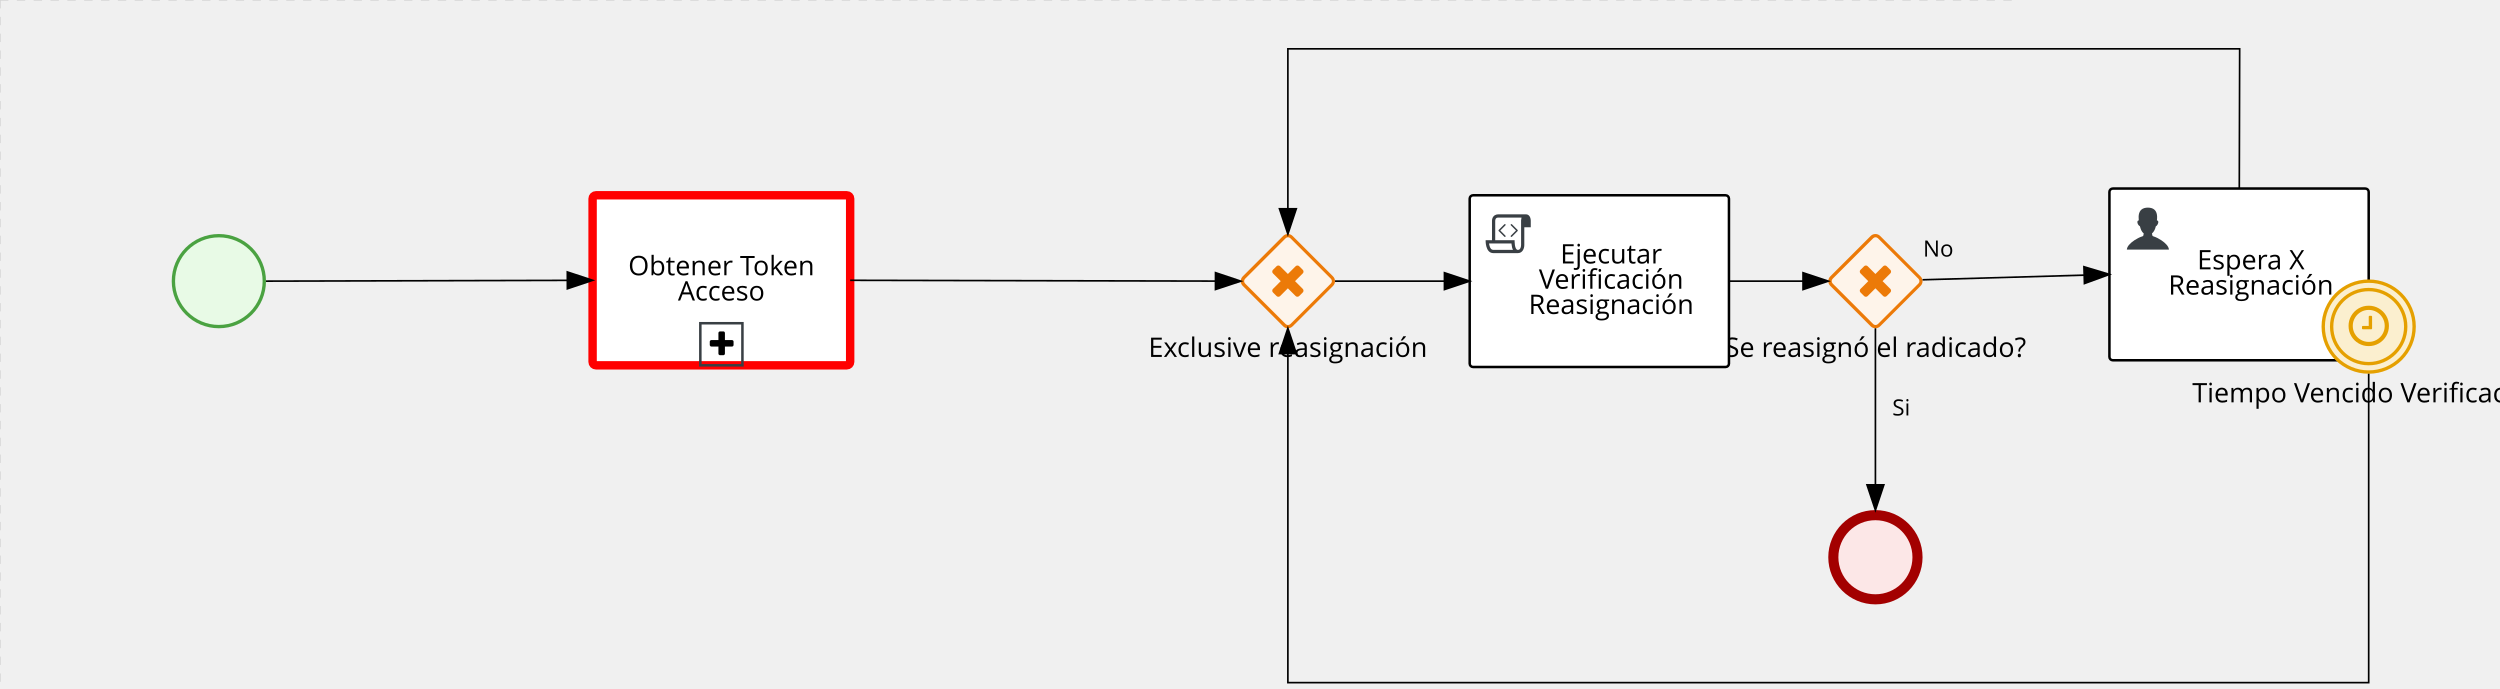
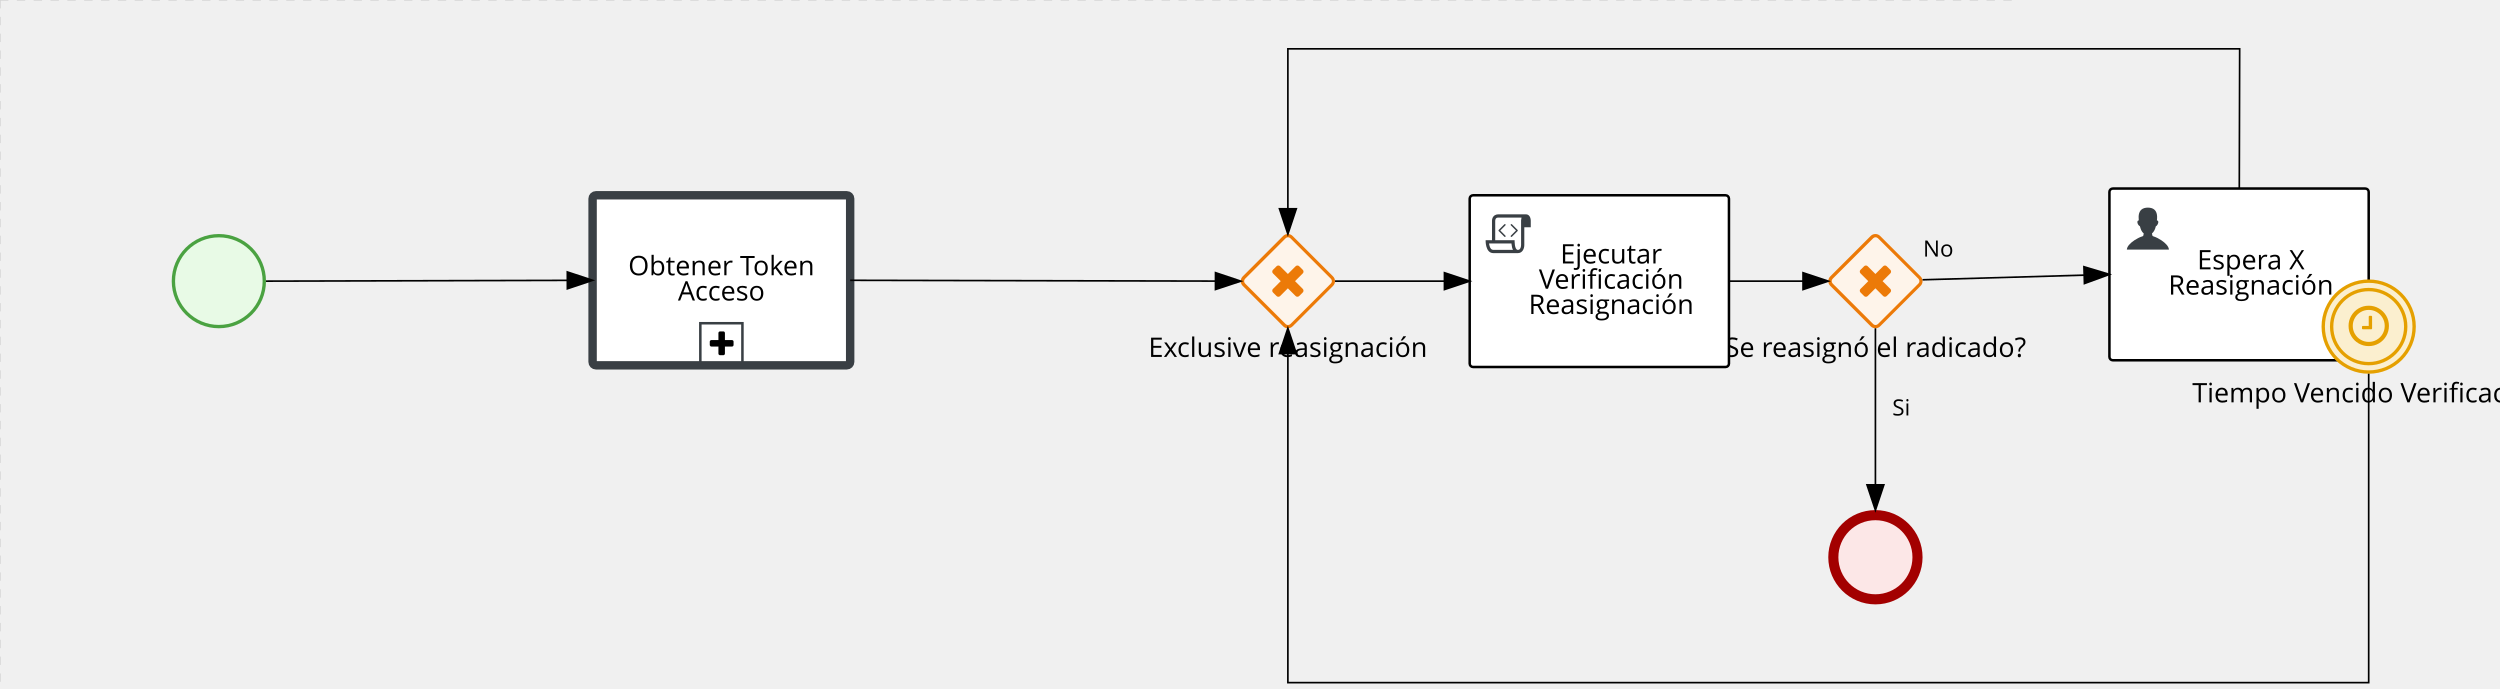
<svg xmlns="http://www.w3.org/2000/svg" version="1.1" width="1485" height="409" viewBox="0 0 1485 409">
  <defs />
  <g transform="matrix(1,0,0,1,0,0)">
    <g>
      <g>
        <g>
          <path fill="none" stroke="#d3d3d3" paint-order="fill stroke markers" d=" M 0 0 L 1200 0" stroke-miterlimit="10" stroke-opacity="0.8" stroke-dasharray="5" />
        </g>
        <g>
          <path fill="none" stroke="#d3d3d3" paint-order="fill stroke markers" d=" M 0 0 L 0 800" stroke-miterlimit="10" stroke-opacity="0.8" stroke-dasharray="5" />
        </g>
      </g>
      <g id="_A2FF74F6-BC7E-47D6-926C-AA569DED9E33" bpmn2nodeid="_A2FF74F6-BC7E-47D6-926C-AA569DED9E33" transform="matrix(1,0,0,1,352,116)">
        <g>
          <path fill="none" stroke="none" />
        </g>
        <g transform="matrix(1,0,0,1,0,0)">
          <path fill="#ffffff" stroke="none" id="_A2FF74F6-BC7E-47D6-926C-AA569DED9E33?shapeType=BACKGROUND" paint-order="stroke fill markers" d=" M 2 0 L 151 0 L 151 0 A 2 2 0 0 1 153 2 L 153 99 L 153 99 A 2 2 0 0 1 151 101 L 2 101 L 2 101 A 2 2 0 0 1 0 99 L 0 2 L 0 2 A 2 2 0 0 1 2 0 Z" />
        </g>
        <g transform="matrix(1,0,0,1,0,0)">
-           <path fill="none" stroke="rgb(255,0,0)" id="_A2FF74F6-BC7E-47D6-926C-AA569DED9E33?shapeType=BORDER&amp;renderType=STROKE" paint-order="fill stroke markers" d=" M 2 0 L 151 0 L 151 0 A 2 2 0 0 1 153 2 L 153 99 L 153 99 A 2 2 0 0 1 151 101 L 2 101 L 2 101 A 2 2 0 0 1 0 99 L 0 2 L 0 2 A 2 2 0 0 1 2 0 Z" stroke-miterlimit="10" stroke-width="5" stroke-dasharray="" />
+           <path fill="none" stroke="rgb(57,63,68)" id="_A2FF74F6-BC7E-47D6-926C-AA569DED9E33?shapeType=BORDER&amp;renderType=STROKE" paint-order="fill stroke markers" d=" M 2 0 L 151 0 L 151 0 A 2 2 0 0 1 153 2 L 153 99 L 153 99 A 2 2 0 0 1 151 101 L 2 101 L 2 101 A 2 2 0 0 1 0 99 L 0 2 L 0 2 A 2 2 0 0 1 2 0 Z" stroke-miterlimit="10" stroke-width="5" stroke-dasharray="" />
        </g>
        <g transform="matrix(1,0,0,1,1,10)">
          <g transform="matrix(1,0,0,1,0,0)">
            <g transform="matrix(1,0,0,1,63,66)">
              <path fill="none" stroke="#393f44" id="_A2FF74F6-BC7E-47D6-926C-AA569DED9E33_subProcessReusableNormalBoundingBox" paint-order="fill stroke markers" d=" M 0 0 L 25 0 L 25 25 L 0 25 L 0 0 Z Z" stroke-miterlimit="10" stroke-width="1.5" stroke-dasharray="" />
            </g>
            <g transform="matrix(0.04,0,0,0.04,68.64,69.6)">
              <path fill="#000000" stroke="#000000" id="_A2FF74F6-BC7E-47D6-926C-AA569DED9E33_subProcessReusableNormalReusableIcon" paint-order="fill stroke markers" d=" M 0 0 M 352 184 L 352 232 C 352 238.7 349.7 244.3 345 249 C 340.3 253.7 334.7 256 328 256 L 224 256 L 224 360 C 224 366.7 221.7 372.3 217 377 C 212.3 381.7 206.7 384 200 384 L 152 384 C 145.3 384 139.7 381.7 135 377 C 130.3 372.3 128 366.7 128 360 L 128 256 L 24 256 C 17.3 256 11.7 253.7 7 249 C 2.3 244.3 0 238.7 0 232 L 0 184 C 0 177.3 2.3 171.7 7 167 C 11.7 162.3 17.3 160 24 160 L 128 160 L 128 56 C 128 49.3 130.3 43.7 135 39 C 139.7 34.3 145.3 32 152 32 L 200 32 C 206.7 32 212.3 34.3 217 39 C 221.7 43.7 224 49.3 224 56 L 224 160 L 328 160 C 334.7 160 340.3 162.3 345 167 C 349.7 171.7 352 177.3 352 184 Z" stroke-miterlimit="10" stroke-dasharray="" />
            </g>
          </g>
        </g>
        <g transform="matrix(1,0,0,1,12.82,10)">
          <g transform="matrix(1,0,0,1,0,0)">
            <g transform="matrix(1,0,0,1,63,66)">
              <path fill="none" stroke="none" />
            </g>
            <g transform="matrix(0.04,0,0,0.04,68.64,69.6)">
              <path fill="none" stroke="none" />
            </g>
            <g transform="matrix(0.04,0,0,0.04,40.32,71.04)">
              <path fill="none" stroke="none" />
            </g>
            <g transform="matrix(0.04,0,0,0.04,39.36,72)">
              <path fill="none" stroke="none" />
            </g>
          </g>
        </g>
        <g transform="matrix(1,0,0,1,19.09766,35.5)">
          <text fill="#000000" stroke="none" font-family="Open Sans" font-size="12pt" font-style="normal" font-weight="normal" text-decoration="normal" x="57.402" y="12" text-anchor="middle" dominant-baseline="alphabetic">Obtener Token </text>
          <text fill="#000000" stroke="none" font-family="Open Sans" font-size="12pt" font-style="normal" font-weight="normal" text-decoration="normal" x="57.402" y="27" text-anchor="middle" dominant-baseline="alphabetic">       Acceso        </text>
        </g>
      </g>
      <g id="_3A23D54F-3F57-4440-AB4A-76644D5E9F6B" bpmn2nodeid="_3A23D54F-3F57-4440-AB4A-76644D5E9F6B" transform="matrix(1,0,0,1,102,139)">
        <g>
          <path fill="none" stroke="none" />
        </g>
        <g transform="matrix(0.125,0,0,0.125,0,0)">
          <g transform="matrix(1,0,0,1,0,0)">
            <path fill="#e8fae6" stroke="none" id="_3A23D54F-3F57-4440-AB4A-76644D5E9F6B?shapeType=BACKGROUND" paint-order="stroke fill markers" d=" M 0 0 M 444 224 C 444 263.9 434.2 300.8 414.4 334.5 C 394.7 368.2 368 394.9 334.4 414.5 C 300.8 434.1 263.9 444 224 444 C 184.1 444 147.2 434.2 113.5 414.4 C 79.8 394.7 53.1 368 33.5 334.4 C 13.9 300.8 4 263.9 4 224 C 4 184.1 13.8 147.2 33.6 113.5 C 53.4 79.8 80.1 53.1 113.6 33.5 C 147.1 13.9 184.1 4 224 4 C 263.9 4 300.8 13.8 334.5 33.6 C 368.2 53.4 394.9 80.1 414.5 113.6 C 434.1 147.1 444 184.1 444 224 Z" />
          </g>
          <g>
            <g transform="matrix(1,0,0,1,0,0)">
              <g transform="matrix(1,0,0,1,0,0)">
                <path fill="#4aa241" stroke="none" id="_3A23D54F-3F57-4440-AB4A-76644D5E9F6B?shapeType=BORDER&amp;renderType=FILL" paint-order="stroke fill markers" d=" M 0 0 M 224 0 C 100.3 0 0 100.3 0 224 C 0 347.7 100.3 448 224 448 C 347.7 448 448 347.7 448 224 C 448 100.3 347.7 0 224 0 Z M 0 0 M 224 432 C 109.1 432 16 338.9 16 224 C 16 109.1 109.1 16 224 16 C 338.9 16 432 109.1 432 224 C 432 338.9 338.9 432 224 432 Z" />
              </g>
            </g>
          </g>
        </g>
        <g transform="matrix(1,0,0,1,28,61)" />
      </g>
      <g id="_4FF8EE27-FCE0-4E55-90EA-E9E756B12122" bpmn2nodeid="_4FF8EE27-FCE0-4E55-90EA-E9E756B12122" transform="matrix(1,0,0,1,1086,303)">
        <g>
          <path fill="none" stroke="none" />
        </g>
        <g transform="matrix(0.125,0,0,0.125,0,0)">
          <g transform="matrix(1,0,0,1,0,0)">
            <path fill="#fce7e7" stroke="none" id="_4FF8EE27-FCE0-4E55-90EA-E9E756B12122?shapeType=BACKGROUND" paint-order="stroke fill markers" d=" M 0 0 M 444 224 C 444 263.9 434.2 300.8 414.4 334.5 C 394.7 368.2 368 394.9 334.4 414.5 C 300.8 434.1 263.9 444 224 444 C 184.1 444 147.2 434.2 113.5 414.4 C 79.8 394.7 53.1 368 33.5 334.4 C 13.9 300.8 4 263.9 4 224 C 4 184.1 13.8 147.2 33.6 113.5 C 53.4 79.8 80.1 53.1 113.6 33.5 C 147.1 13.9 184.1 4 224 4 C 263.9 4 300.8 13.8 334.5 33.6 C 368.2 53.4 394.9 80.1 414.5 113.6 C 434.1 147.1 444 184.1 444 224 Z" />
          </g>
          <g>
            <g transform="matrix(1,0,0,1,0,0)">
              <g transform="matrix(1,0,0,1,0,0)">
                <path fill="#a30000" stroke="none" id="_4FF8EE27-FCE0-4E55-90EA-E9E756B12122?shapeType=BORDER&amp;renderType=FILL" paint-order="stroke fill markers" d=" M 0 0 M 224 0 C 100.3 0 0 100.3 0 224 C 0 347.7 100.3 448 224 448 C 347.7 448 448 347.7 448 224 C 448 100.3 347.7 0 224 0 Z M 0 0 M 224 400 C 126.8 400 48 321.2 48 224 C 48 126.8 126.8 48 224 48 C 321.2 48 400 126.8 400 224 C 400 321.2 321.2 400 224 400 Z" />
              </g>
            </g>
          </g>
        </g>
        <g transform="matrix(1,0,0,1,28,61)" />
      </g>
      <g id="_2BA4C2B1-1606-48EF-B649-C888C8A8F91A" bpmn2nodeid="_2BA4C2B1-1606-48EF-B649-C888C8A8F91A" transform="matrix(1,0,0,1,1086,139)">
        <g>
          <path fill="none" stroke="none" />
        </g>
        <g transform="matrix(0.125,0,0,0.125,0,0)">
          <g transform="matrix(1,0,0,1,0,0)">
            <path fill="#fef4ea" stroke="none" id="_2BA4C2B1-1606-48EF-B649-C888C8A8F91A?shapeType=BACKGROUND" paint-order="stroke fill markers" d=" M 0 0 M 224.4 4.3 C 216.4 4.3 208.4 7.3 202.3 13.4 L 13.5 202.2 C 1.3 214.4 1.3 234.2 13.5 246.4 L 202.2 435.1 C 208.3 441.2 216.4 444.2 224.3 444.2 C 232.2 444.2 240.3 441.2 246.4 435.1 L 435.1 246.4 C 447.3 234.2 447.3 214.4 435.1 202.2 L 246.5 13.4 C 240.4 7.3 232.4 4.3 224.4 4.3 L 224.4 4.3 Z" />
          </g>
          <g>
            <g transform="matrix(1,0,0,1,0,0)">
              <g transform="matrix(1,0,0,1,0,0)">
                <path fill="#ec7a08" stroke="none" id="_2BA4C2B1-1606-48EF-B649-C888C8A8F91A?shapeType=BORDER&amp;renderType=FILL" paint-order="stroke fill markers" d=" M 0 0 M 20.8 212.7 L 213.3 20.2 C 219.6 13.9 229.7 13.9 235.9 20.2 L 428.4 212.7 C 434.7 219 434.7 229.1 428.4 235.3 L 235.9 427.8 C 229.6 434.1 219.5 434.1 213.3 427.8 L 20.8 235.3 C 14.5 229.1 14.5 218.9 20.8 212.7 L 20.8 212.7 Z M 0 0 M 0 224 C 0 232.1 3.1 240.3 9.3 246.5 L 201.5 438.7 C 213.9 451.1 234.1 451.1 246.5 438.7 L 438.7 246.5 C 444.9 240.3 448 232.1 448 224 C 448 215.9 444.9 207.7 438.7 201.5 L 246.5 9.3 C 234.1 -3.1 213.9 -3.1 201.5 9.3 L 9.3 201.5 C 3.1 207.7 0 215.9 0 224 L 0 224 Z" />
              </g>
            </g>
          </g>
          <g>
            <g transform="matrix(1,0,0,1,0,0)">
              <g transform="matrix(1,0,0,1,0,0)">
                <path fill="#ec7a08" stroke="none" id="_2BA4C2B1-1606-48EF-B649-C888C8A8F91A_exclusive" paint-order="stroke fill markers" d=" M 0 0 M 298.2 269.2 C 298.2 272.6 297.1 275.3 294.7 277.7 L 277.7 294.7 C 275.3 297.1 272.6 298.2 269.2 298.2 C 265.8 298.2 263.1 297.1 260.7 294.7 L 224 258 L 187.2 294.8 C 184.8 297.2 182.1 298.3 178.7 298.3 C 175.3 298.3 172.6 297.2 170.2 294.8 L 153.2 277.8 C 150.8 275.4 149.7 272.7 149.7 269.3 C 149.7 265.9 150.8 263.2 153.2 260.8 L 190 224 L 153.2 187.2 C 150.8 184.8 149.7 182 149.7 178.7 C 149.7 175.3 150.8 172.5 153.2 170.2 L 170.2 153.2 C 172.6 150.8 175.3 149.7 178.7 149.7 C 182.1 149.7 184.8 150.8 187.2 153.2 L 224 190 L 260.8 153.2 C 263.2 150.8 265.9 149.7 269.3 149.7 C 272.7 149.7 275.4 150.8 277.8 153.2 L 294.8 170.2 C 297.2 172.5 298.3 175.3 298.3 178.7 C 298.3 182 297.2 184.8 294.8 187.2 L 258 224 L 294.8 260.8 C 297.1 263.1 298.2 265.9 298.2 269.2 Z" />
              </g>
            </g>
          </g>
        </g>
        <g transform="matrix(1,0,0,1,-61.53906,61)">
          <text fill="#000000" stroke="none" font-family="Open Sans" font-size="12pt" font-style="normal" font-weight="normal" text-decoration="normal" x="89.539" y="12" text-anchor="middle" dominant-baseline="alphabetic">Se reasignó el radicado?</text>
        </g>
      </g>
      <g id="_CE91E3F6-5FA2-43E0-9DAB-D1CA64994404" bpmn2nodeid="_CE91E3F6-5FA2-43E0-9DAB-D1CA64994404" transform="matrix(1,0,0,1,1253,112)">
        <g>
          <path fill="none" stroke="none" />
        </g>
        <g transform="matrix(1,0,0,1,0,0)">
          <path fill="#ffffff" stroke="none" id="_CE91E3F6-5FA2-43E0-9DAB-D1CA64994404?shapeType=BACKGROUND" paint-order="stroke fill markers" d=" M 2 0 L 152 0 L 152 0 A 2 2 0 0 1 154 2 L 154 100 L 154 100 A 2 2 0 0 1 152 102 L 2 102 L 2 102 A 2 2 0 0 1 0 100 L 0 2 L 0 2 A 2 2 0 0 1 2 0 Z" />
        </g>
        <g transform="matrix(1,0,0,1,0,0)">
          <path fill="none" stroke="#000000" id="_CE91E3F6-5FA2-43E0-9DAB-D1CA64994404?shapeType=BORDER&amp;renderType=STROKE" paint-order="fill stroke markers" d=" M 2 0 L 152 0 L 152 0 A 2 2 0 0 1 154 2 L 154 100 L 154 100 A 2 2 0 0 1 152 102 L 2 102 L 2 102 A 2 2 0 0 1 0 100 L 0 2 L 0 2 A 2 2 0 0 1 2 0 Z" stroke-miterlimit="10" stroke-width="1.5" stroke-dasharray="" />
        </g>
        <g>
          <g transform="matrix(0.06,0,0,0.06,9.4,9.4)">
            <g transform="matrix(1,0,0,1,0,0)">
              <path fill="#393f44" stroke="none" id="_CE91E3F6-5FA2-43E0-9DAB-D1CA64994404_task__RvU5__iZSm" paint-order="stroke fill markers" d=" M 0 0 M 16 445.21 C 16 440.869 18.784 431.129 22.001 424.217 C 35.768 394.64 77.283 359.28 129 333.084 C 144.516 325.224 157.347 319.964 167.807 317.174 C 171.932 316.074 175.729 314.414 176.525 313.363 C 178.894 310.234 180.914 302.908 181.727 294.5 L 182.5 286.5 L 178.507 283.455 C 166.303 274.146 154.284 251.678 148.04 226.5 C 145.611 216.707 145.056 215.462 142.984 215.158 C 141.703 214.97 138.083 212.243 134.939 209.099 C 123.233 197.393 116.891 177.376 121.44 166.49 C 123.002 162.751 128.155 159.01 131.75 159.004 C 134.448 159 134.471 158.603 132.914 138.788 C 130.927 113.496 134.279 92.265 143.132 74.076 C 152.232 55.38 167.569 42.882 189.049 36.66 C 210.203 30.532 237.797 30.532 258.951 36.66 C 300.042 48.563 318.958 83.806 314.955 141 C 314.32 150.075 313.624 157.788 313.409 158.14 C 313.194 158.493 314.575 159.073 316.479 159.43 C 328.929 161.766 330.986 177.018 321.496 196.621 C 316.903 206.109 309.357 214.508 304.817 215.185 C 303.023 215.453 302.293 217.146 299.943 226.5 C 296.659 239.567 294.474 245.305 287.948 257.995 C 282.491 268.606 273.035 281.109 268.108 284.229 L 264.871 286.278 L 265.518 292.889 C 266.345 301.33 268.639 309.871 270.877 312.837 C 272.067 314.415 275.002 315.79 280.063 317.139 C 291.069 320.075 303.617 325.274 321 334.102 C 369.815 358.891 410.848 393.758 425.032 422.5 C 429.07 430.682 432 440.232 432 445.21 L 432 448 L 224 448 L 16 448 L 16 445.21 Z" />
            </g>
          </g>
        </g>
        <g transform="matrix(1,0,0,1,4.04,13.68)">
          <g transform="matrix(0.04,0,0,0.04,63.36,69.12)">
            <g transform="matrix(1,0,0,1,0,0)">
              <path fill="none" stroke="none" />
            </g>
            <g transform="matrix(1,0,0,1,0,0)">
              <path fill="none" stroke="none" />
            </g>
          </g>
        </g>
        <g transform="matrix(1,0,0,1,35,36)">
          <text fill="#000000" stroke="none" font-family="Open Sans" font-size="12pt" font-style="normal" font-weight="normal" text-decoration="normal" x="49.039" y="12" text-anchor="middle" dominant-baseline="alphabetic">   Espera X     </text>
          <text fill="#000000" stroke="none" font-family="Open Sans" font-size="12pt" font-style="normal" font-weight="normal" text-decoration="normal" x="49.039" y="27" text-anchor="middle" dominant-baseline="alphabetic">Reasignación</text>
        </g>
        <g id="_7BAFE5FE-CB2B-4876-B406-B3768D776B54" bpmn2nodeid="_7BAFE5FE-CB2B-4876-B406-B3768D776B54" transform="matrix(1,0,0,1,126,54)">
          <g>
            <path fill="none" stroke="none" />
          </g>
          <g transform="matrix(0.125,0,0,0.125,0,0)">
            <g transform="matrix(1,0,0,1,0,0)">
              <path fill="#fbefcf" stroke="none" id="_7BAFE5FE-CB2B-4876-B406-B3768D776B54?shapeType=BACKGROUND" paint-order="stroke fill markers" d=" M 0 0 M 444 224 C 444 263.9 434.2 300.8 414.4 334.5 C 394.7 368.2 368 394.9 334.4 414.5 C 300.8 434.1 263.9 444 224 444 C 184.1 444 147.2 434.2 113.5 414.4 C 79.8 394.7 53.1 368 33.5 334.4 C 13.9 300.8 4 263.9 4 224 C 4 184.1 13.8 147.2 33.6 113.5 C 53.4 79.8 80.1 53.1 113.6 33.5 C 147.1 13.9 184.1 4 224 4 C 263.9 4 300.8 13.8 334.5 33.6 C 368.2 53.4 394.9 80.1 414.5 113.6 C 434.1 147.1 444 184.1 444 224 Z" />
            </g>
            <g>
              <g transform="matrix(1,0,0,1,0,0)">
                <g transform="matrix(1,0,0,1,0,0)">
                  <path fill="#e5a000" stroke="none" id="_7BAFE5FE-CB2B-4876-B406-B3768D776B54?shapeType=BORDER&amp;renderType=FILL" paint-order="stroke fill markers" d=" M 0 0 M 224 408 C 122.5 408 40 325.5 40 224 C 40 122.5 122.5 40 224 40 C 325.5 40 408 122.5 408 224 C 408 325.5 325.5 408 224 408 Z M 0 0 M 224 56 C 131.4 56 56 131.4 56 224 C 56 316.6 131.4 392 224 392 C 316.6 392 392 316.6 392 224 C 392 131.4 316.6 56 224 56 Z M 0 0 M 224 16 C 252.1 16 279.3 21.5 305 32.3 C 329.8 42.8 352 57.8 371.1 76.9 C 390.2 96 405.2 118.3 415.7 143 C 426.5 168.6 432 195.9 432 224 C 432 252.1 426.5 279.3 415.7 305 C 405.2 329.8 390.2 352 371.1 371.1 C 352 390.2 329.7 405.2 305 415.7 C 279.4 426.5 252.1 432 224 432 C 195.9 432 168.7 426.5 143 415.7 C 118.2 405.2 96 390.2 76.9 371.1 C 57.8 352 42.8 329.7 32.3 305 C 21.5 279.3 16 252.1 16 224 C 16 195.9 21.5 168.7 32.3 143 C 42.8 118.2 57.8 96 76.9 76.9 C 96 57.8 118.3 42.8 143 32.3 C 168.7 21.5 195.9 16 224 16 M 224 0 C 100.3 0 0 100.3 0 224 C 0 347.7 100.3 448 224 448 C 347.7 448 448 347.7 448 224 C 448 100.3 347.7 0 224 0 L 224 0 Z" />
                </g>
              </g>
            </g>
            <g>
              <g transform="matrix(1,0,0,1,0,0)">
                <g transform="matrix(1,0,0,1,0,0)">
                  <path fill="#e5a000" stroke="none" id="_7BAFE5FE-CB2B-4876-B406-B3768D776B54_wait" paint-order="stroke fill markers" d=" M 0 0 M 240.2 176.7 L 240.2 232.7 C 240.2 233.9 239.8 234.8 239.1 235.6 C 238.4 236.4 237.4 236.7 236.2 236.7 L 196.2 236.7 C 195 236.7 194.1 236.3 193.3 235.6 C 192.5 234.9 192.2 233.9 192.2 232.7 L 192.2 224.7 C 192.2 223.5 192.6 222.6 193.3 221.8 C 194 221 195 220.7 196.2 220.7 L 224.2 220.7 L 224.2 176.7 C 224.2 175.5 224.6 174.6 225.3 173.8 C 226 173 227 172.7 228.2 172.7 L 236.2 172.7 C 237.3 172.7 238.3 173.1 239.1 173.8 C 239.9 174.5 240.2 175.5 240.2 176.7 Z M 0 0 M 300.2 220.7 C 300.2 206.9 296.8 194.2 290.1 182.6 C 283.3 171 274.1 161.7 262.5 154.9 C 250.8 148.1 238.1 144.7 224.3 144.7 C 210.5 144.7 197.8 148.1 186.2 154.9 C 174.6 161.7 165.4 170.9 158.6 182.5 C 151.8 194.1 148.4 206.9 148.4 220.7 C 148.4 234.5 151.8 247.2 158.5 258.8 C 165.3 270.4 174.6 279.7 186.2 286.5 C 197.8 293.3 210.5 296.7 224.3 296.7 C 238.1 296.7 250.8 293.3 262.4 286.5 C 274 279.7 283.3 270.5 290 258.9 C 296.8 247.2 300.2 234.5 300.2 220.7 Z M 0 0 M 320.2 220.7 C 320.2 238.1 315.9 254.2 307.3 268.9 C 298.7 283.6 287.1 295.3 272.4 303.8 C 257.7 312.4 241.6 316.7 224.2 316.7 C 206.8 316.7 190.7 312.4 176 303.8 C 161.3 295.2 149.7 283.6 141.1 268.9 C 132.5 254.2 128.3 238.1 128.3 220.7 C 128.3 203.3 132.6 187.2 141.2 172.5 C 149.8 157.8 161.4 146.1 176.1 137.5 C 190.8 128.9 206.9 124.7 224.3 124.7 C 241.7 124.7 257.8 129 272.5 137.6 C 287.2 146.2 298.9 157.9 307.4 172.5 C 316 187.2 320.2 203.3 320.2 220.7 Z" />
                </g>
              </g>
            </g>
          </g>
          <g transform="matrix(1,0,0,1,-76.78125,61)">
            <text fill="#000000" stroke="none" font-family="Open Sans" font-size="12pt" font-style="normal" font-weight="normal" text-decoration="normal" x="104.781" y="12" text-anchor="middle" dominant-baseline="alphabetic">Tiempo Vencido Verificación</text>
          </g>
        </g>
      </g>
      <g id="_2BB3E648-A50D-4579-B0D1-9A79C9021836" bpmn2nodeid="_2BB3E648-A50D-4579-B0D1-9A79C9021836" transform="matrix(1,0,0,1,737,139)">
        <g>
          <path fill="none" stroke="none" />
        </g>
        <g transform="matrix(0.125,0,0,0.125,0,0)">
          <g transform="matrix(1,0,0,1,0,0)">
            <path fill="#fef4ea" stroke="none" id="_2BB3E648-A50D-4579-B0D1-9A79C9021836?shapeType=BACKGROUND" paint-order="stroke fill markers" d=" M 0 0 M 224.4 4.3 C 216.4 4.3 208.4 7.3 202.3 13.4 L 13.5 202.2 C 1.3 214.4 1.3 234.2 13.5 246.4 L 202.2 435.1 C 208.3 441.2 216.4 444.2 224.3 444.2 C 232.2 444.2 240.3 441.2 246.4 435.1 L 435.1 246.4 C 447.3 234.2 447.3 214.4 435.1 202.2 L 246.5 13.4 C 240.4 7.3 232.4 4.3 224.4 4.3 L 224.4 4.3 Z" />
          </g>
          <g>
            <g transform="matrix(1,0,0,1,0,0)">
              <g transform="matrix(1,0,0,1,0,0)">
                <path fill="#ec7a08" stroke="none" id="_2BB3E648-A50D-4579-B0D1-9A79C9021836?shapeType=BORDER&amp;renderType=FILL" paint-order="stroke fill markers" d=" M 0 0 M 20.8 212.7 L 213.3 20.2 C 219.6 13.9 229.7 13.9 235.9 20.2 L 428.4 212.7 C 434.7 219 434.7 229.1 428.4 235.3 L 235.9 427.8 C 229.6 434.1 219.5 434.1 213.3 427.8 L 20.8 235.3 C 14.5 229.1 14.5 218.9 20.8 212.7 L 20.8 212.7 Z M 0 0 M 0 224 C 0 232.1 3.1 240.3 9.3 246.5 L 201.5 438.7 C 213.9 451.1 234.1 451.1 246.5 438.7 L 438.7 246.5 C 444.9 240.3 448 232.1 448 224 C 448 215.9 444.9 207.7 438.7 201.5 L 246.5 9.3 C 234.1 -3.1 213.9 -3.1 201.5 9.3 L 9.3 201.5 C 3.1 207.7 0 215.9 0 224 L 0 224 Z" />
              </g>
            </g>
          </g>
          <g>
            <g transform="matrix(1,0,0,1,0,0)">
              <g transform="matrix(1,0,0,1,0,0)">
                <path fill="#ec7a08" stroke="none" id="_2BB3E648-A50D-4579-B0D1-9A79C9021836_exclusive" paint-order="stroke fill markers" d=" M 0 0 M 298.2 269.2 C 298.2 272.6 297.1 275.3 294.7 277.7 L 277.7 294.7 C 275.3 297.1 272.6 298.2 269.2 298.2 C 265.8 298.2 263.1 297.1 260.7 294.7 L 224 258 L 187.2 294.8 C 184.8 297.2 182.1 298.3 178.7 298.3 C 175.3 298.3 172.6 297.2 170.2 294.8 L 153.2 277.8 C 150.8 275.4 149.7 272.7 149.7 269.3 C 149.7 265.9 150.8 263.2 153.2 260.8 L 190 224 L 153.2 187.2 C 150.8 184.8 149.7 182 149.7 178.7 C 149.7 175.3 150.8 172.5 153.2 170.2 L 170.2 153.2 C 172.6 150.8 175.3 149.7 178.7 149.7 C 182.1 149.7 184.8 150.8 187.2 153.2 L 224 190 L 260.8 153.2 C 263.2 150.8 265.9 149.7 269.3 149.7 C 272.7 149.7 275.4 150.8 277.8 153.2 L 294.8 170.2 C 297.2 172.5 298.3 175.3 298.3 178.7 C 298.3 182 297.2 184.8 294.8 187.2 L 258 224 L 294.8 260.8 C 297.1 263.1 298.2 265.9 298.2 269.2 Z" />
              </g>
            </g>
          </g>
        </g>
        <g transform="matrix(1,0,0,1,-54.83594,61)">
          <text fill="#000000" stroke="none" font-family="Open Sans" font-size="12pt" font-style="normal" font-weight="normal" text-decoration="normal" x="82.836" y="12" text-anchor="middle" dominant-baseline="alphabetic">Exclusive reasignación</text>
        </g>
      </g>
      <g id="_317301C1-AA7A-4055-A46F-0745AC9C90BA" bpmn2nodeid="_317301C1-AA7A-4055-A46F-0745AC9C90BA" transform="matrix(1,0,0,1,873,116)">
        <g>
          <path fill="none" stroke="none" />
        </g>
        <g transform="matrix(1,0,0,1,0,0)">
          <path fill="#ffffff" stroke="none" id="_317301C1-AA7A-4055-A46F-0745AC9C90BA?shapeType=BACKGROUND" paint-order="stroke fill markers" d=" M 2 0 L 152 0 L 152 0 A 2 2 0 0 1 154 2 L 154 100 L 154 100 A 2 2 0 0 1 152 102 L 2 102 L 2 102 A 2 2 0 0 1 0 100 L 0 2 L 0 2 A 2 2 0 0 1 2 0 Z" />
        </g>
        <g transform="matrix(1,0,0,1,0,0)">
          <path fill="none" stroke="rgb(0,0,0)" id="_317301C1-AA7A-4055-A46F-0745AC9C90BA?shapeType=BORDER&amp;renderType=STROKE" paint-order="fill stroke markers" d=" M 2 0 L 152 0 L 152 0 A 2 2 0 0 1 154 2 L 154 100 L 154 100 A 2 2 0 0 1 152 102 L 2 102 L 2 102 A 2 2 0 0 1 0 100 L 0 2 L 0 2 A 2 2 0 0 1 2 0 Z" stroke-miterlimit="10" stroke-width="1.5" stroke-dasharray="" />
        </g>
        <g>
          <g transform="matrix(0.06,0,0,0.06,9.4,9.4)">
            <g transform="matrix(1,0,0,1,0,0)">
              <path fill="#393f44" stroke="none" id="_317301C1-AA7A-4055-A46F-0745AC9C90BA_task__FQFd__KwNe" paint-order="stroke fill markers" d=" M 0 0 M 197.3 130.2 C 194.4 127.3 189.6 127.3 186.7 130.2 L 130.2 186.7 C 127.3 189.6 127.3 194.4 130.2 197.3 L 186.7 253.8 C 188.1 255.3 190.1 256 192 256 C 193.9 256 195.9 255.3 197.3 253.7 C 200.2 250.8 200.2 246 197.3 243.1 L 146.2 192 L 197.3 140.8 C 200.2 137.9 200.2 133.1 197.3 130.2 Z" />
            </g>
            <g transform="matrix(1,0,0,1,0,0)">
              <path fill="#393f44" stroke="none" id="_317301C1-AA7A-4055-A46F-0745AC9C90BA_task__FQFd__W91P" paint-order="stroke fill markers" d=" M 0 0 M 261.3 130.2 C 258.4 127.3 253.6 127.3 250.7 130.2 C 247.8 133.1 247.8 137.9 250.7 140.8 L 301.8 191.9 L 250.7 243 C 247.8 245.9 247.8 250.7 250.7 253.6 C 252.1 255.3 254.1 256 256 256 C 257.9 256 259.9 255.3 261.3 253.8 L 317.8 197.3 C 320.7 194.4 320.7 189.6 317.8 186.7 L 261.3 130.2 Z" />
            </g>
            <g transform="matrix(1,0,0,1,0,0)">
              <path fill="#393f44" stroke="none" id="_317301C1-AA7A-4055-A46F-0745AC9C90BA_task__FQFd__wKhe" paint-order="stroke fill markers" d=" M 0 0 M 400 32 C 400 32 152.8 32 128 32 C 62 32 64 96 64 96 L 64 288 L 1 288 C 1 288 -4 416 78 416 L 320 416 C 368 416 384 368 384 336 C 384 314.2 384 224.4 384 160 L 448 160 L 448 96 C 448 96 449 32 400 32 Z M 0 0 M 78 383.9 C 68.5 383.9 61.6 381.1 55.5 374.9 C 43.4 362.4 37.5 339.6 34.9 320 L 256.9 320 C 257.1 322.7 257.3 325.4 257.6 328.2 C 260 351.6 264.7 370.1 271.9 383.9 L 78 383.9 L 78 383.9 Z M 0 0 M 352 336 C 352 345.9 349.6 360.3 342.9 371 C 337.2 380.1 330.4 384 320 384 C 285 384 288 288 288 288 L 96 288 L 96 96 L 96 95.9 L 96 95.1 C 96 90.6 97.6 78.3 104.7 71.2 C 106.5 69.4 111.9 64 128 64 L 356.5 64 C 354.4 72.8 352.8 81.8 352.2 89.9 C 352.2 90.5 352.1 91.1 352.1 91.7 C 352.1 92 352.1 92.3 352.1 92.6 C 352 94.8 352 96 352 96 L 352 160 L 352 336 Z" />
            </g>
          </g>
        </g>
        <g transform="matrix(1,0,0,1,35,28.5)">
          <text fill="#000000" stroke="none" font-family="Open Sans" font-size="12pt" font-style="normal" font-weight="normal" text-decoration="normal" x="49.039" y="12" text-anchor="middle" dominant-baseline="alphabetic">    Ejecutar     </text>
          <text fill="#000000" stroke="none" font-family="Open Sans" font-size="12pt" font-style="normal" font-weight="normal" text-decoration="normal" x="49.039" y="27" text-anchor="middle" dominant-baseline="alphabetic"> Verificación  </text>
          <text fill="#000000" stroke="none" font-family="Open Sans" font-size="12pt" font-style="normal" font-weight="normal" text-decoration="normal" x="49.039" y="42" text-anchor="middle" dominant-baseline="alphabetic">Reasignación</text>
        </g>
      </g>
      <g id="_01716D49-1CCD-4BC8-B011-F977EF66D0DE" bpmn2nodeid="_01716D49-1CCD-4BC8-B011-F977EF66D0DE">
        <g>
          <path fill="none" stroke="#000000" paint-order="fill stroke markers" d=" M 158 167 L 337 166.539" stroke-miterlimit="10" stroke-dasharray="" />
        </g>
        <g transform="matrix(1,0,0,1,158,167)" />
        <g transform="matrix(0.002577311,0.9999967,-0.9999967,0.002577311,351.9871,161.5)">
          <path fill="#000000" stroke="#000000" paint-order="fill stroke markers" d=" M 10 15 L 0 15 L 5 0 Z" stroke-miterlimit="10" stroke-dasharray="" />
        </g>
        <g transform="matrix(1,0,0,1,158.0258,156.75)" />
      </g>
      <g id="_89DF0396-0790-4DF6-BADE-4B90B826265D" bpmn2nodeid="_89DF0396-0790-4DF6-BADE-4B90B826265D">
        <g>
          <path fill="none" stroke="#000000" paint-order="fill stroke markers" d=" M 505 166.5 L 722 166.968" stroke-miterlimit="10" stroke-dasharray="" />
        </g>
        <g transform="matrix(1,0,0,1,505,166.5)" />
        <g transform="matrix(-0.002155167,0.9999977,-0.9999977,-0.002155167,737.0108,162)">
          <path fill="#000000" stroke="#000000" paint-order="fill stroke markers" d=" M 10 15 L 0 15 L 5 0 Z" stroke-miterlimit="10" stroke-dasharray="" />
        </g>
        <g transform="matrix(1,0,0,1,521.0218,156.75)" />
      </g>
      <g id="_38DADD72-4392-4A7C-939B-C8A533E11362" bpmn2nodeid="_38DADD72-4392-4A7C-939B-C8A533E11362">
        <g>
          <path fill="none" stroke="#000000" paint-order="fill stroke markers" d=" M 793 167 L 858 167" stroke-miterlimit="10" stroke-dasharray="" />
        </g>
        <g transform="matrix(1,0,0,1,793,167)" />
        <g transform="matrix(6.123233995736766e-17,1,-1,6.123233995736766e-17,873,162)">
          <path fill="#000000" stroke="#000000" paint-order="fill stroke markers" d=" M 10 15 L 0 15 L 5 0 Z" stroke-miterlimit="10" stroke-dasharray="" />
        </g>
        <g transform="matrix(1,0,0,1,793,157)" />
      </g>
      <g id="_3DFB6F27-4321-44D8-A247-F3EEACF85756" bpmn2nodeid="_3DFB6F27-4321-44D8-A247-F3EEACF85756">
        <g>
          <path fill="none" stroke="#000000" paint-order="fill stroke markers" d=" M 1027 167 L 1071 167" stroke-miterlimit="10" stroke-dasharray="" />
        </g>
        <g transform="matrix(1,0,0,1,1027,167)" />
        <g transform="matrix(6.123233995736766e-17,1,-1,6.123233995736766e-17,1086,162)">
          <path fill="#000000" stroke="#000000" paint-order="fill stroke markers" d=" M 10 15 L 0 15 L 5 0 Z" stroke-miterlimit="10" stroke-dasharray="" />
        </g>
        <g transform="matrix(1,0,0,1,1027,157)" />
      </g>
      <g id="_2E59C823-2379-4171-B1DD-DB2A9EA768C1" bpmn2nodeid="_2E59C823-2379-4171-B1DD-DB2A9EA768C1">
        <g>
          <path fill="none" stroke="#000000" paint-order="fill stroke markers" d=" M 1114 195 L 1114 288" stroke-miterlimit="10" stroke-dasharray="" />
        </g>
        <g transform="matrix(1,0,0,1,1114,195)" />
        <g transform="matrix(-1,1.2246467991473532e-16,-1.2246467991473532e-16,-1,1119,303)">
          <path fill="#000000" stroke="#000000" paint-order="fill stroke markers" d=" M 10 15 L 0 15 L 5 0 Z" stroke-miterlimit="10" stroke-dasharray="" />
        </g>
        <g transform="matrix(1,0,0,1,1124,238)">
          <text fill="#000000" stroke="none" font-family="Open Sans" font-size="10pt" font-style="normal" font-weight="normal" text-decoration="normal" x="0" y="8.8" text-anchor="start" dominant-baseline="alphabetic">Si                            </text>
        </g>
      </g>
      <g id="_6EEEA0E4-053F-4AC5-8D2F-044923E8CF74" bpmn2nodeid="_6EEEA0E4-053F-4AC5-8D2F-044923E8CF74">
        <g>
          <path fill="none" stroke="#000000" paint-order="fill stroke markers" d=" M 1142 166.194 L 1238.006 163.431" stroke-miterlimit="10" stroke-dasharray="" />
        </g>
        <g transform="matrix(1,0,0,1,1142,166.1942)" />
        <g transform="matrix(0.02876507,0.9995862,-0.9995862,0.02876507,1252.856,158.0021)">
          <path fill="#000000" stroke="#000000" paint-order="fill stroke markers" d=" M 10 15 L 0 15 L 5 0 Z" stroke-miterlimit="10" stroke-dasharray="" />
        </g>
        <g transform="matrix(1,0,0,1,1142.288,143.6013)">
          <text fill="#000000" stroke="none" font-family="Open Sans" font-size="10pt" font-style="normal" font-weight="normal" text-decoration="normal" x="0" y="8.8" text-anchor="start" dominant-baseline="alphabetic">No                           </text>
        </g>
      </g>
      <g id="_10B3E888-185D-4A4D-AD0A-D70ECF03757D" bpmn2nodeid="_10B3E888-185D-4A4D-AD0A-D70ECF03757D">
        <g>
          <path fill="none" stroke="#000000" paint-order="fill stroke markers" d=" M 1330.137 112 L 1330.361 29 L 765 29 L 765 124" stroke-miterlimit="10" stroke-dasharray="" />
        </g>
        <g transform="matrix(1,0,0,1,1330.137,112)" />
        <g transform="matrix(-1,1.2246467991473532e-16,-1.2246467991473532e-16,-1,770,139)">
          <path fill="#000000" stroke="#000000" paint-order="fill stroke markers" d=" M 10 15 L 0 15 L 5 0 Z" stroke-miterlimit="10" stroke-dasharray="" />
        </g>
        <g transform="matrix(1,0,0,1,1340.137,70.47305)" />
      </g>
      <g id="_130F4595-6B80-446F-9E12-37F86C504569" bpmn2nodeid="_130F4595-6B80-446F-9E12-37F86C504569">
        <g>
          <path fill="none" stroke="#000000" paint-order="fill stroke markers" d=" M 1407 222 L 1407 405.481 L 765 405.481 L 765 210" stroke-miterlimit="10" stroke-dasharray="" />
        </g>
        <g transform="matrix(1,0,0,1,1407,222)" />
        <g transform="matrix(1,0,0,1,760,195)">
          <path fill="#000000" stroke="#000000" paint-order="fill stroke markers" d=" M 10 15 L 0 15 L 5 0 Z" stroke-miterlimit="10" stroke-dasharray="" />
        </g>
        <g transform="matrix(1,0,0,1,1417,313.7404)" />
      </g>
-       <g transform="matrix(1,0,0,1,352,116)" />
      <g transform="matrix(1,0,0,1,102,139)" />
      <g transform="matrix(1,0,0,1,1086,303)" />
      <g transform="matrix(1,0,0,1,1086,139)" />
      <g transform="matrix(1,0,0,1,1253,112)" />
      <g transform="matrix(1,0,0,1,737,139)" />
      <g transform="matrix(1,0,0,1,873,116)" />
      <g transform="matrix(1,0,0,1,1379,166)" />
+       <g transform="matrix(1,0,0,1,352,116)" />
    </g>
  </g>
</svg>
